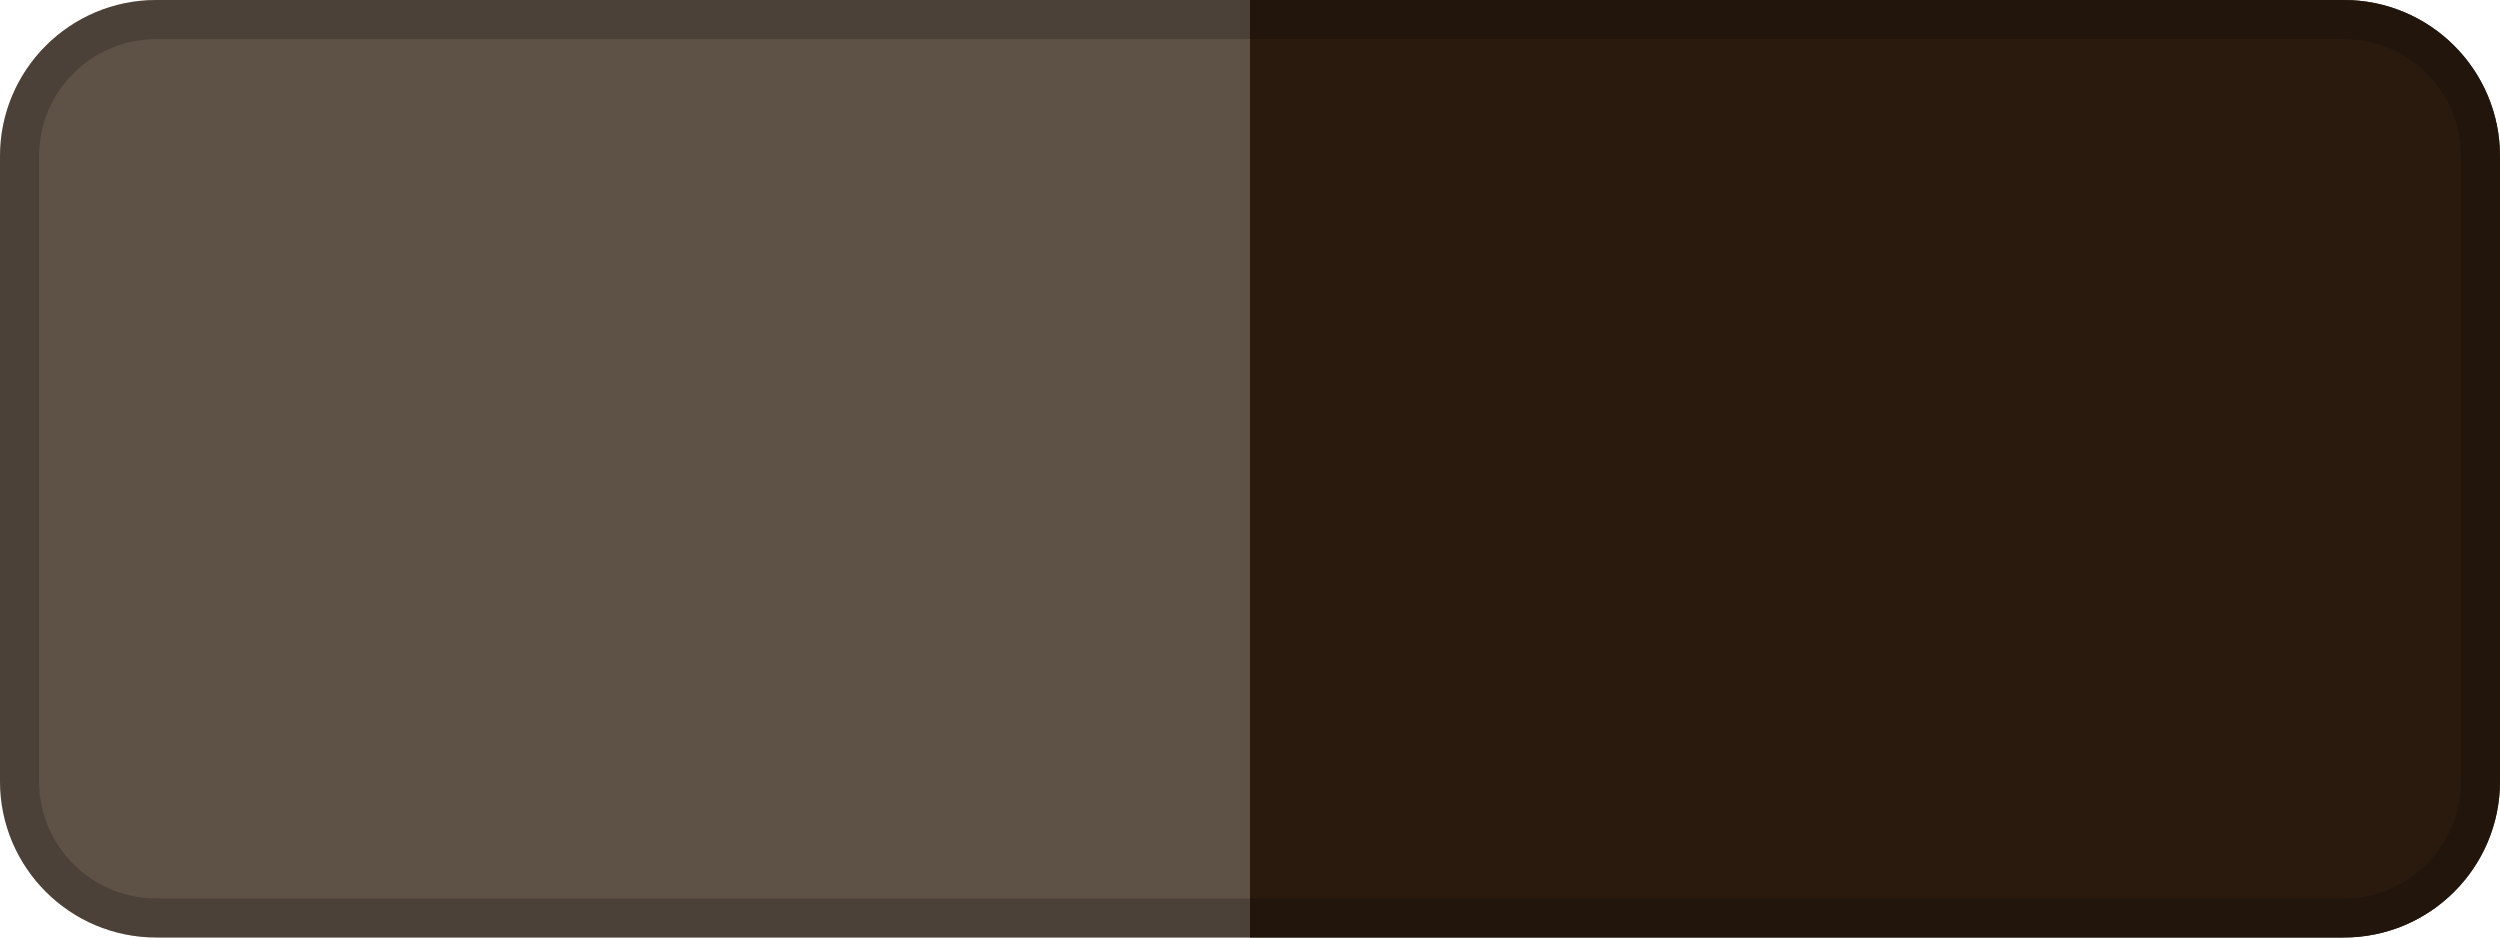
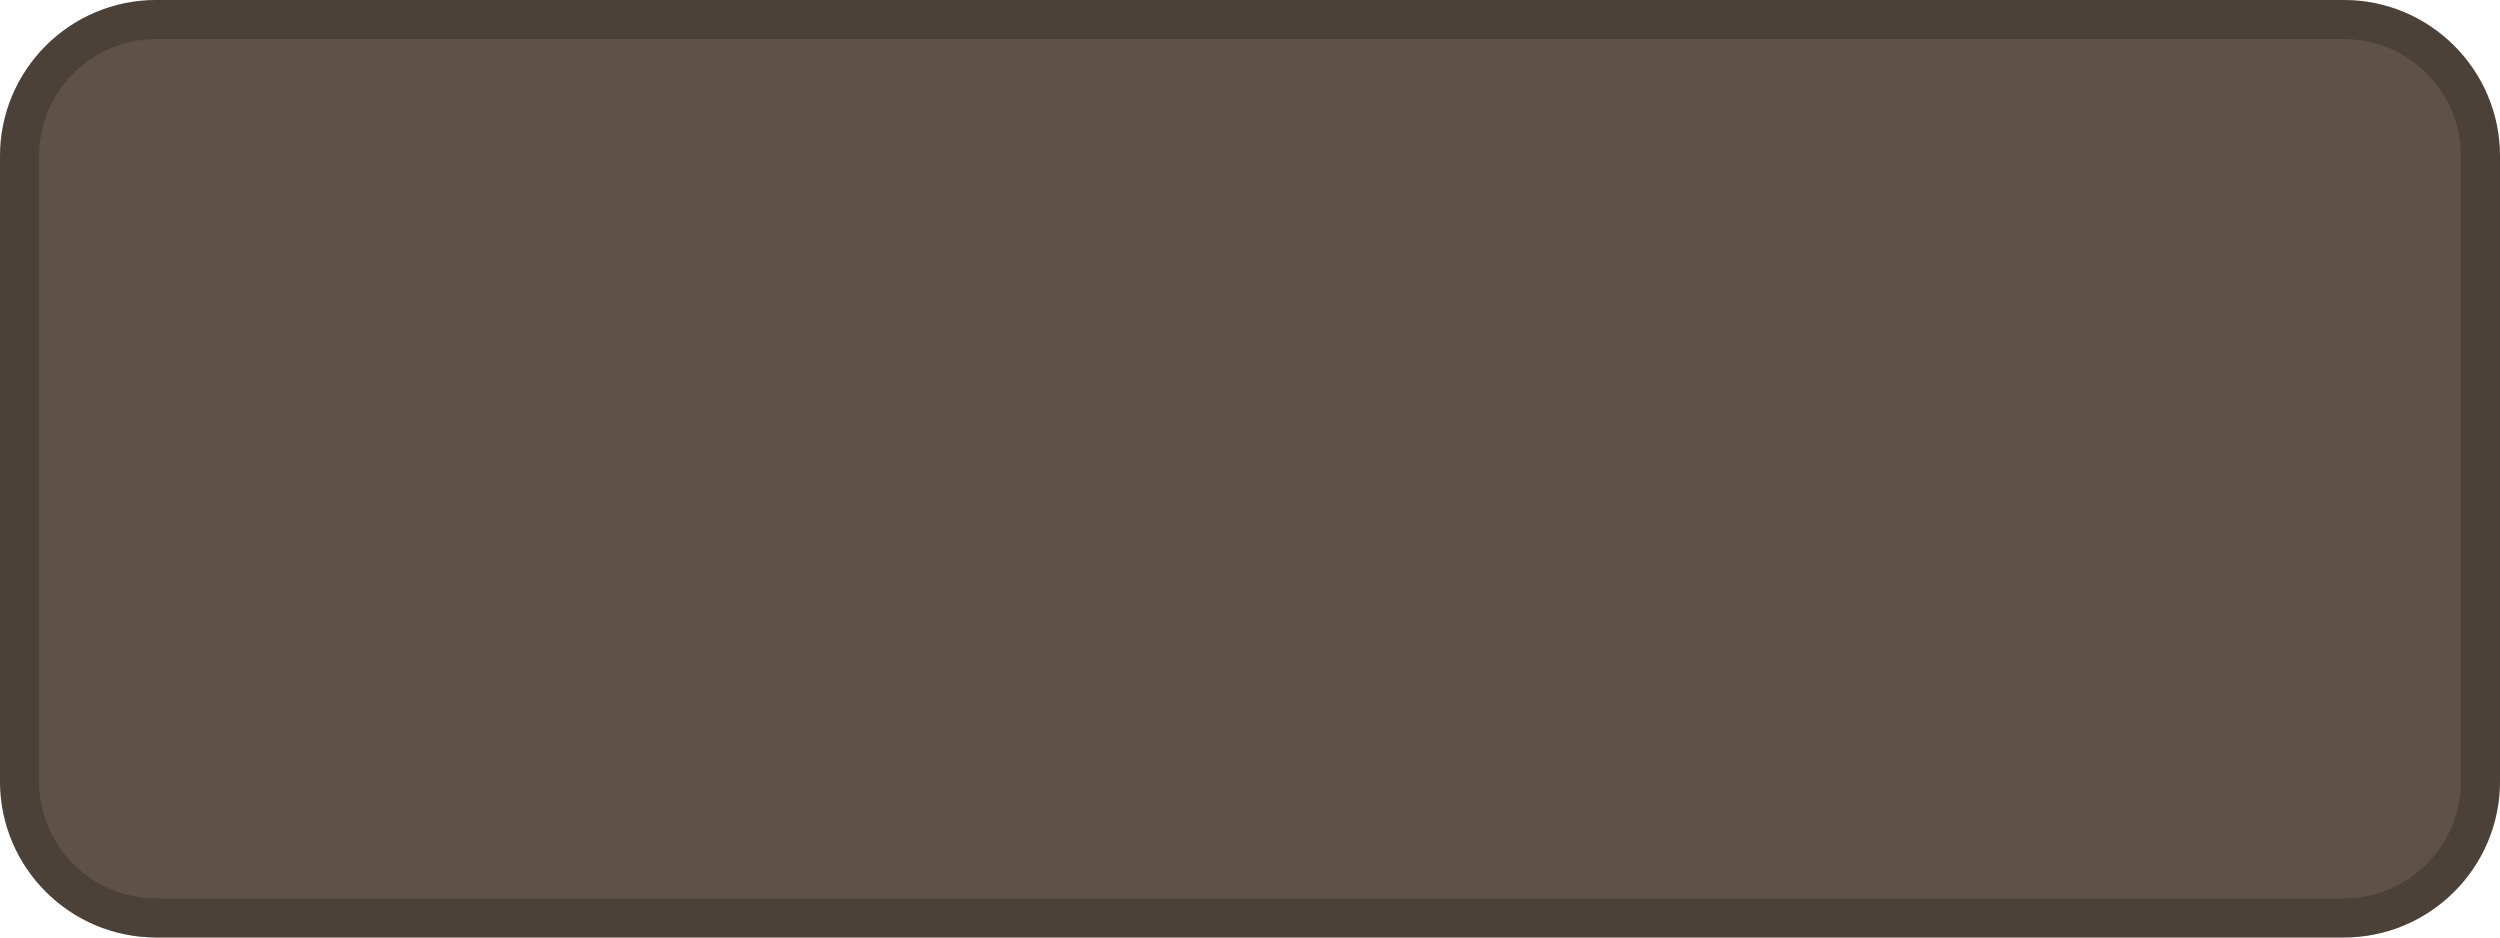
<svg xmlns="http://www.w3.org/2000/svg" width="64" height="24" viewBox="0 0 64 24">
  <clipPath id="r">
    <rect width="64" height="24" rx="4" />
  </clipPath>
  <g clip-path="url(#r)">
-     <rect width="32" height="24" fill="#faf6f0" />
-     <rect x="32" width="32" height="24" fill="#2a1a0e" />
+     <rect width="64" height="24" fill="#faf6f0" />
    <rect width="64" height="24" fill="rgba(42, 26, 14, 0.75)" />
  </g>
  <rect x="0.5" y="0.5" width="63" height="23" rx="3.5" fill="none" stroke="#000" stroke-opacity="0.2" />
</svg>
